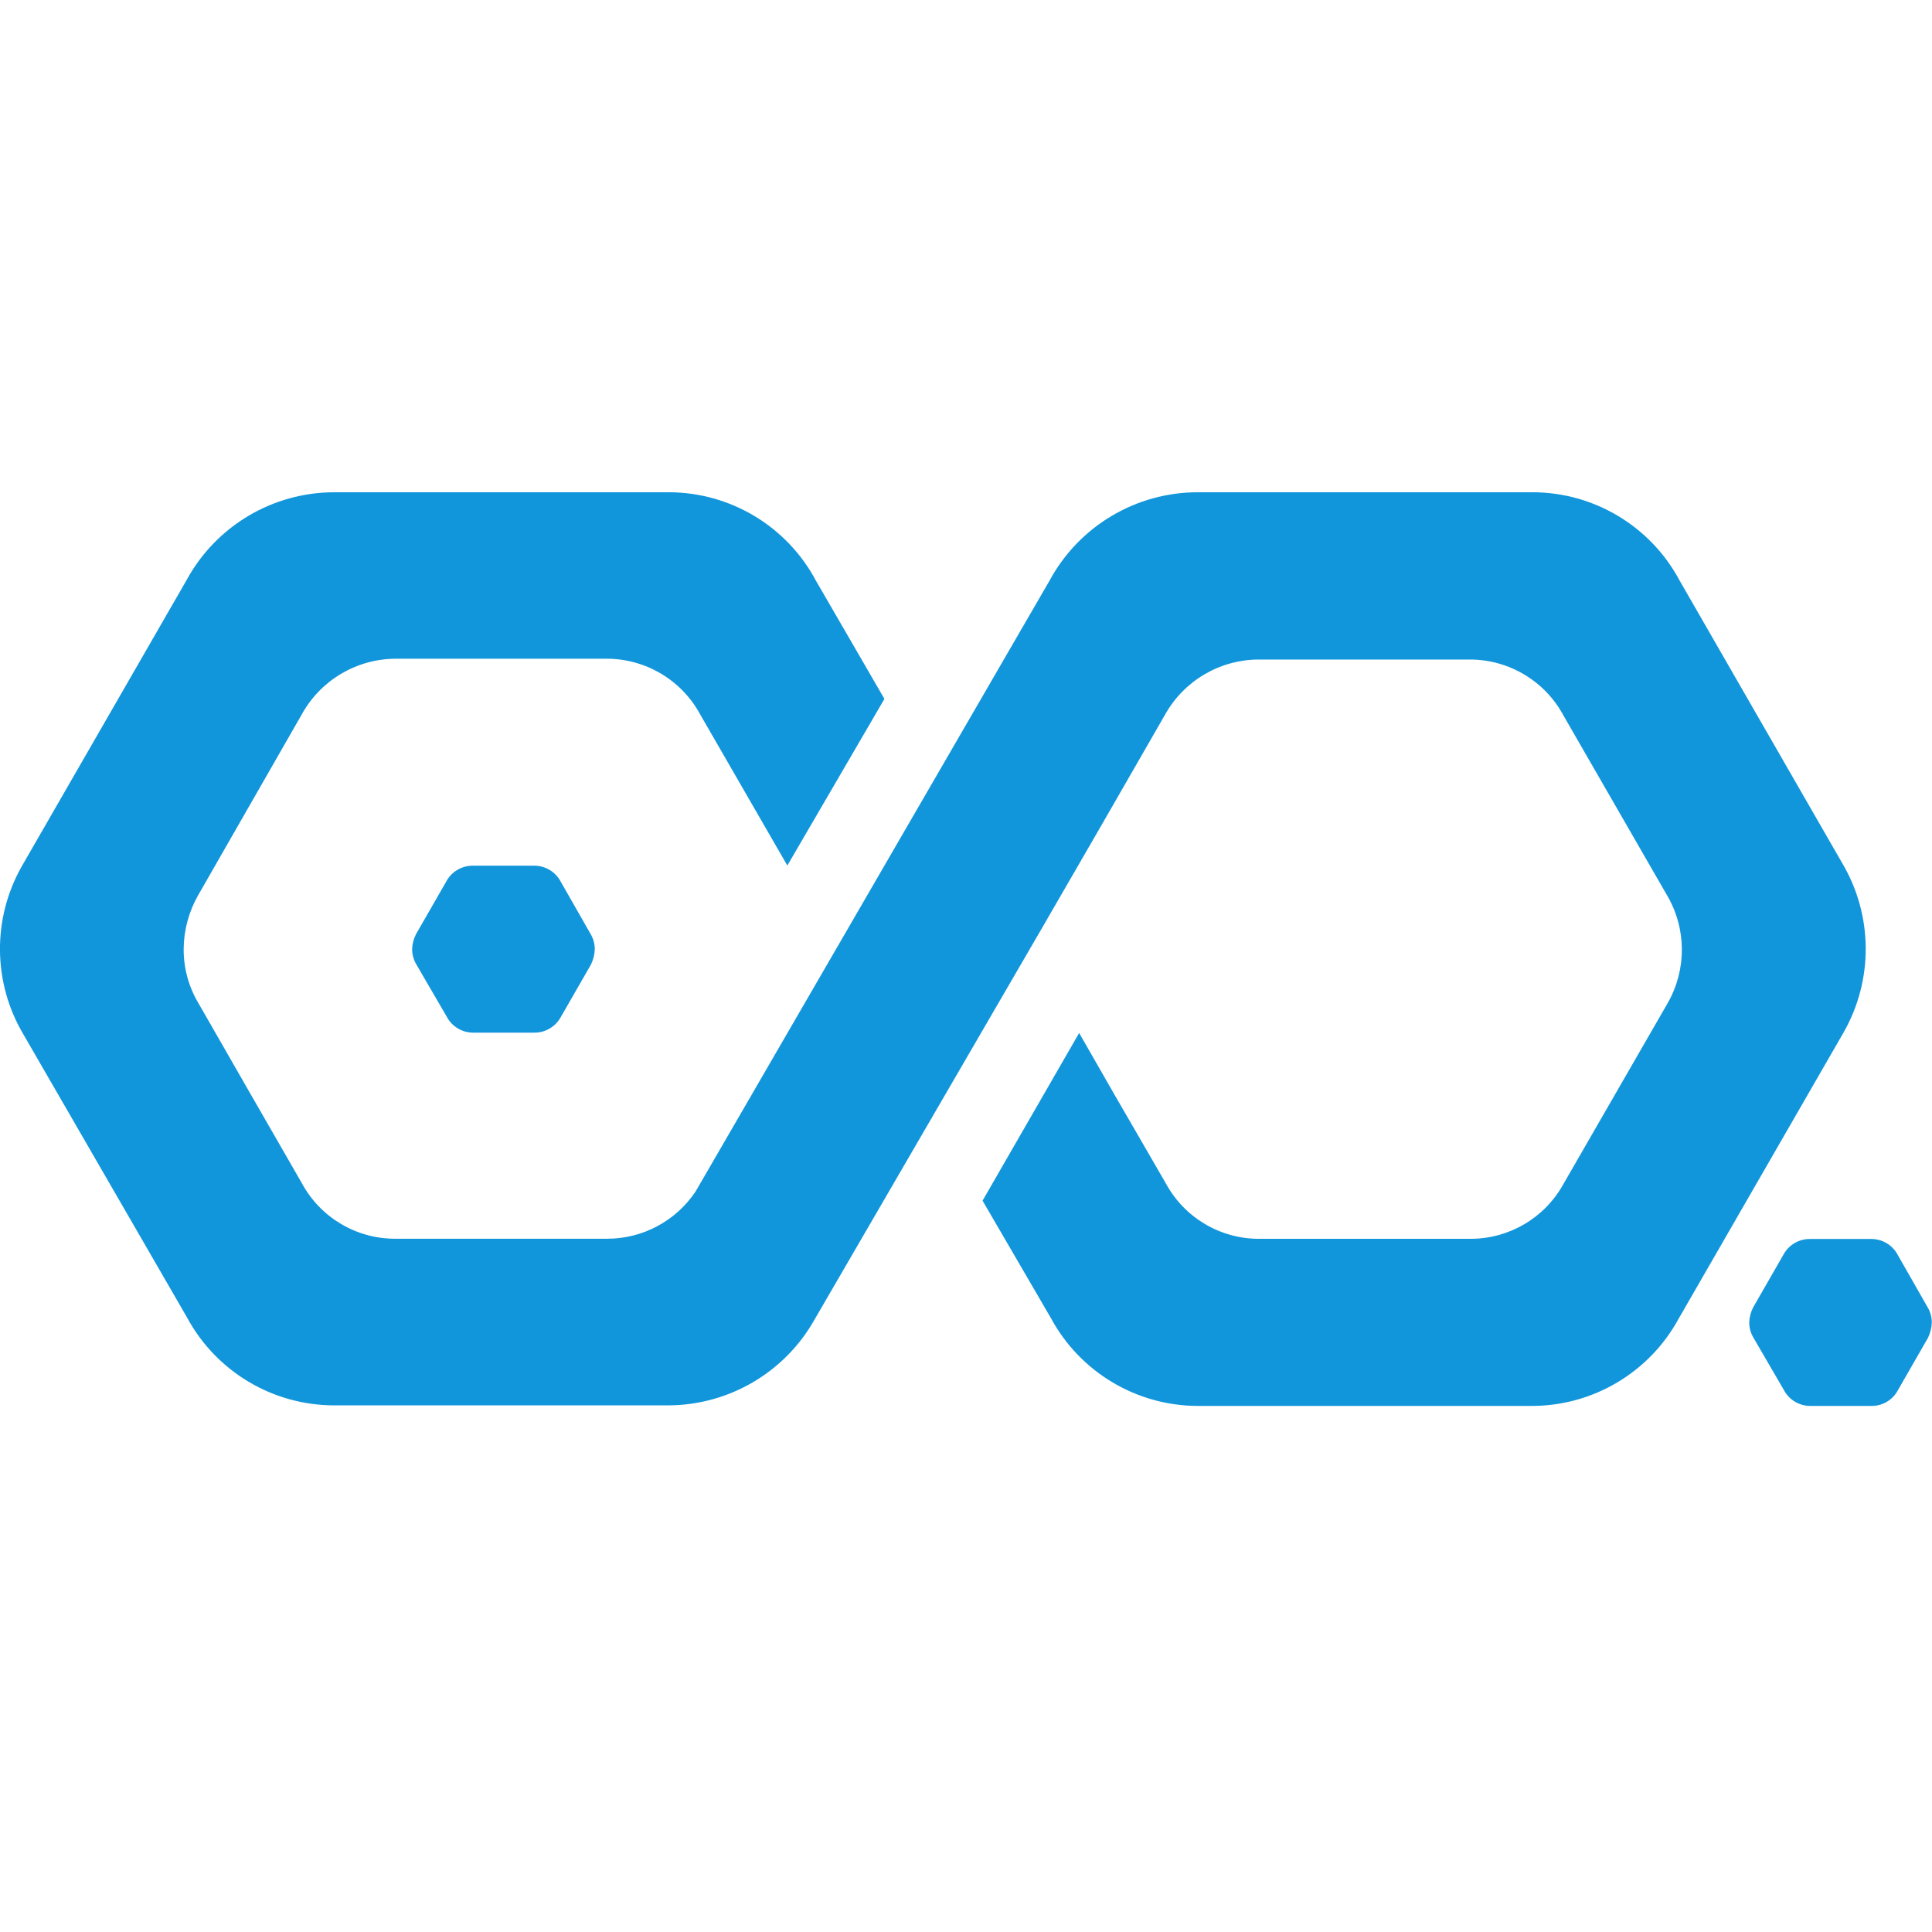
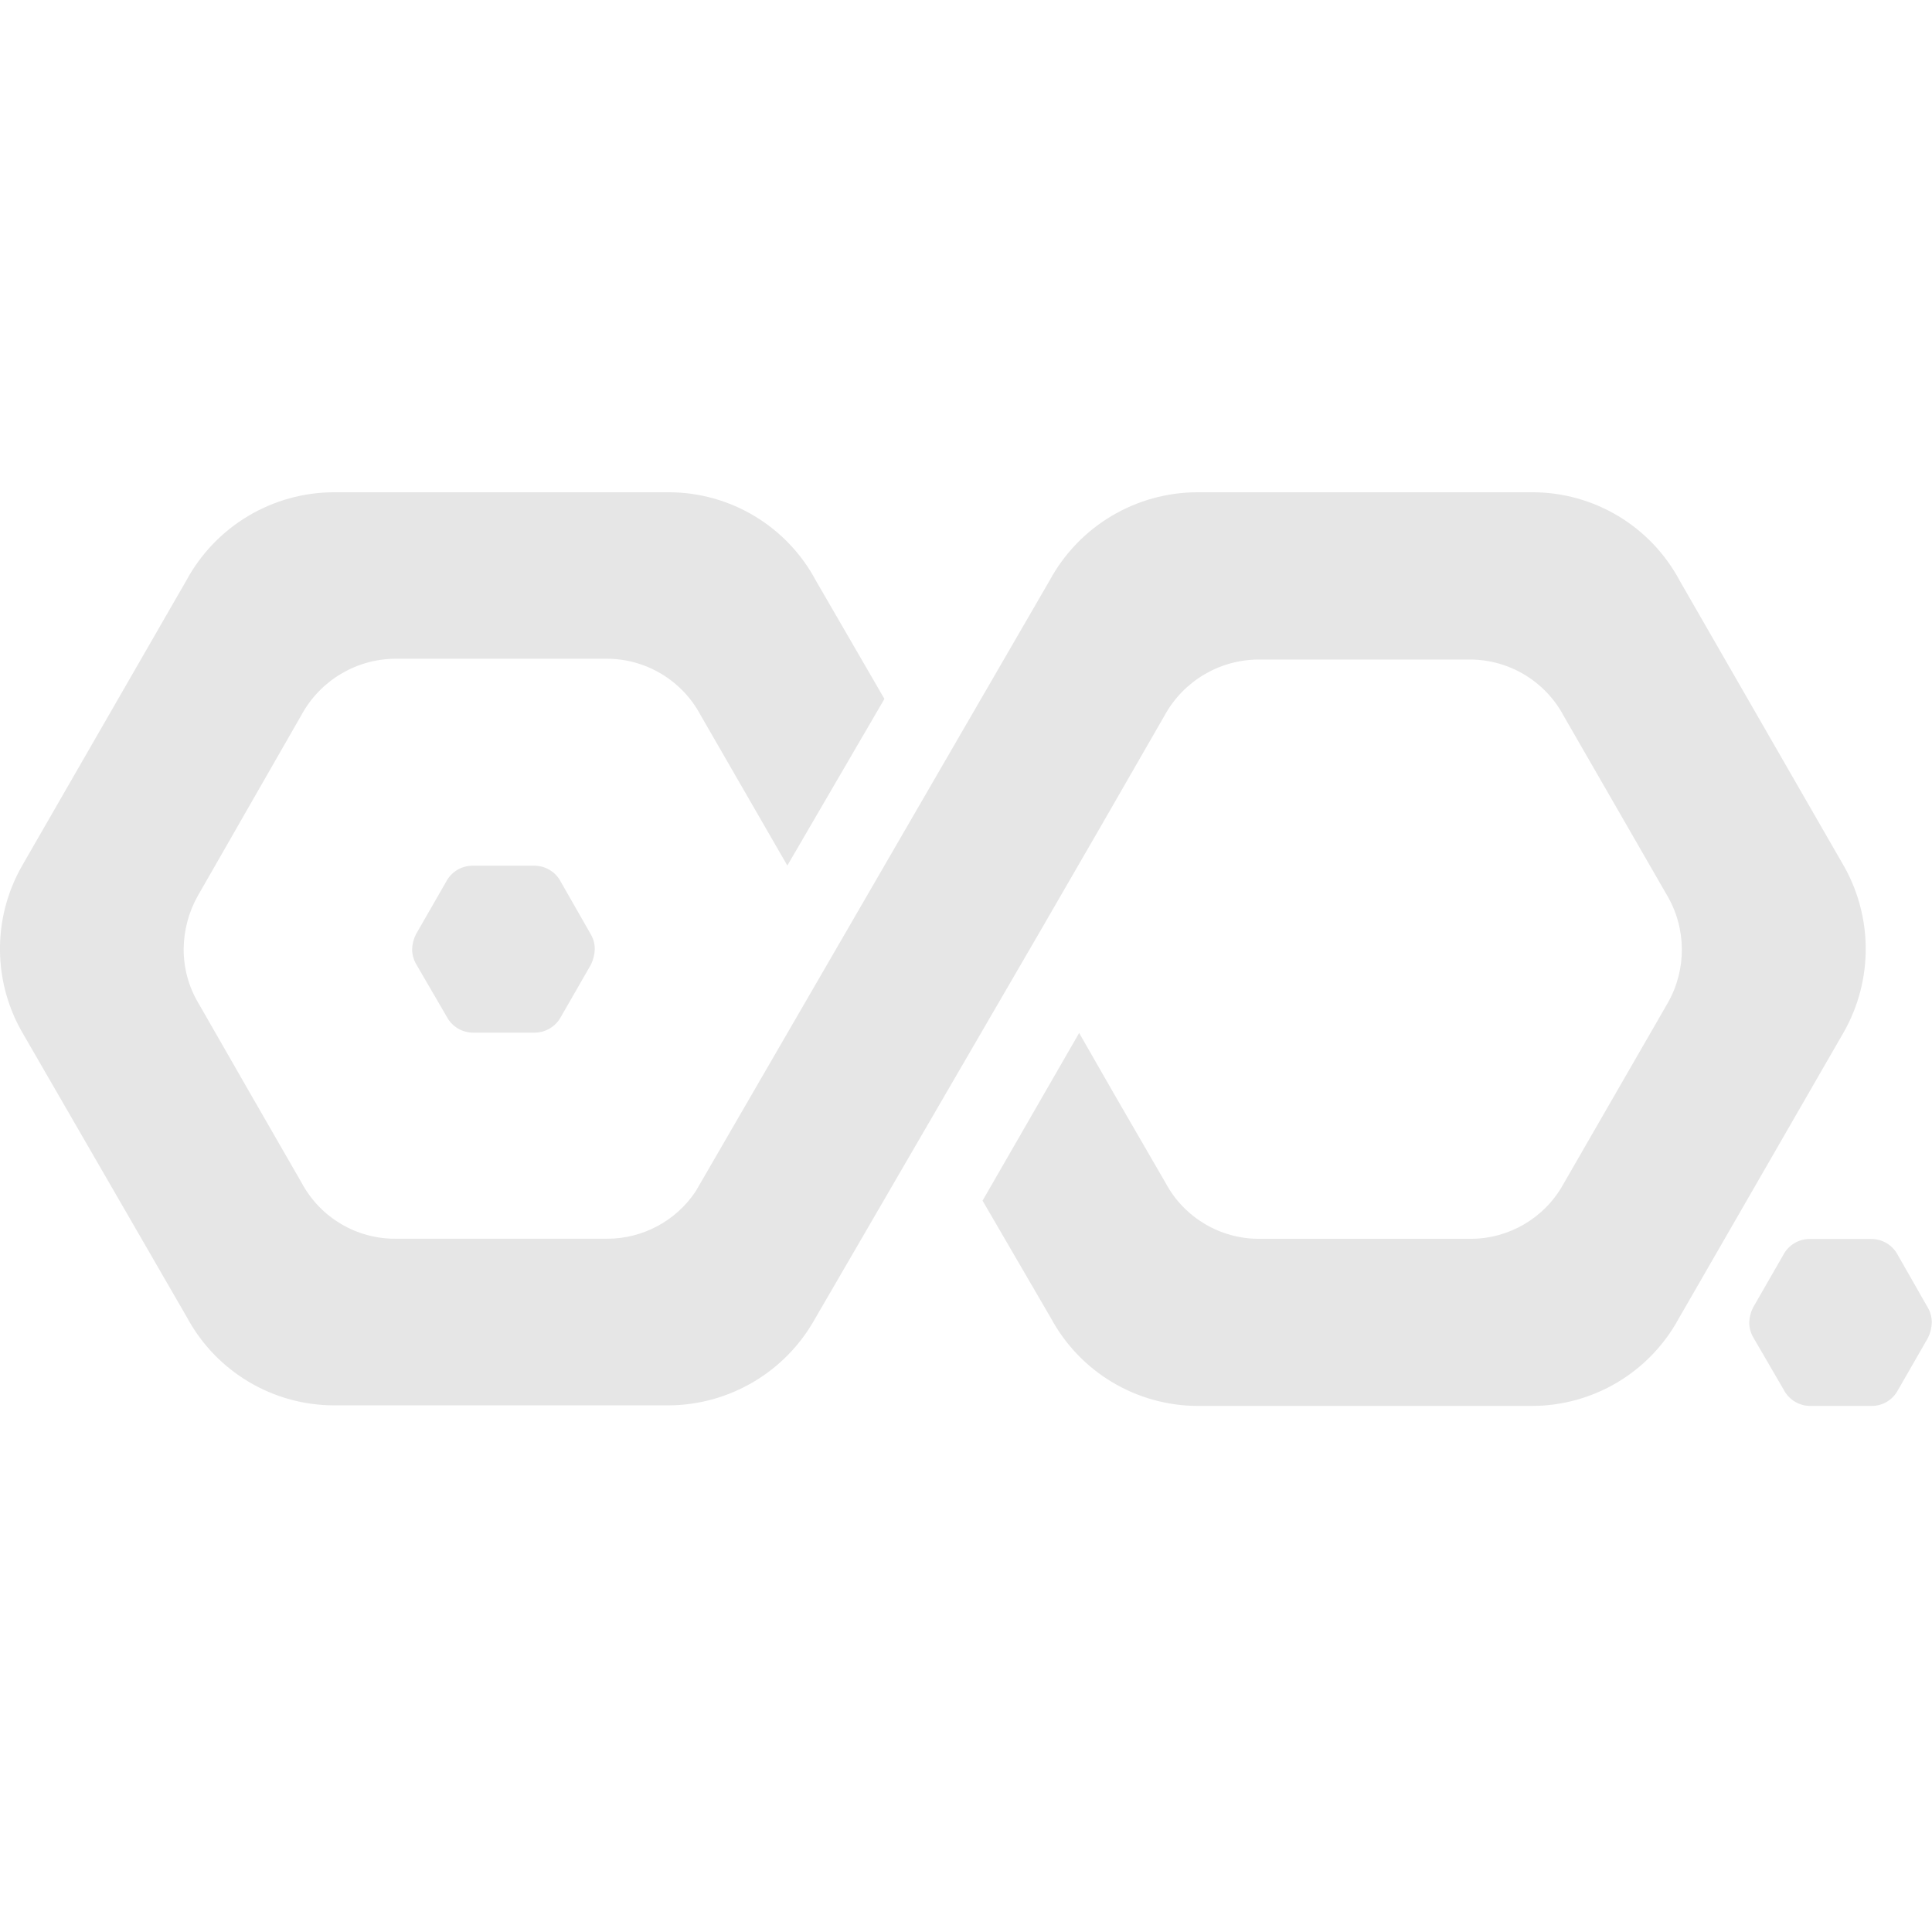
- <svg xmlns="http://www.w3.org/2000/svg" t="1686290438248" class="icon" viewBox="0 0 1024 1024" version="1.1" p-id="7623" width="200" height="200">
-   <path d="M992.068 745.173h-32.469a15.829 15.829 0 0 1-14.165-8.533l-15.957-27.435a15.872 15.872 0 0 1-2.347-8.235 18.816 18.816 0 0 1 2.048-7.979l15.957-27.776a15.829 15.829 0 0 1 14.165-8.533h32.427a15.829 15.829 0 0 1 14.165 8.533l15.659 27.435a15.872 15.872 0 0 1 2.347 8.235 20.096 20.096 0 0 1-2.048 8.235l-15.957 27.776a15.659 15.659 0 0 1-13.824 8.277z m-180.096 0h-177.067a88.704 88.704 0 0 1-77.952-46.635l-36.181-62.165 51.2-88.875 18.603 32.469 27.264 47.104a56.107 56.107 0 0 0 49.621 29.525h112.213a56.149 56.149 0 0 0 48.811-28.757l55.467-96.256a56.96 56.96 0 0 0-0.555-57.344l-54.613-94.805a56.363 56.363 0 0 0-49.621-29.867h-112.213a57.045 57.045 0 0 0-49.621 29.525c-55.467 96.555-56.107 97.451-185.429 320a89.301 89.301 0 0 1-77.653 45.781H177.049a88.704 88.704 0 0 1-77.952-46.635L12.569 548.523a88.789 88.789 0 0 1-0.896-89.6l87.168-151.381a89.173 89.173 0 0 1 78.208-46.635h177.195a88.491 88.491 0 0 1 78.251 46.933l36.267 62.592-51.456 88.32-45.995-79.744a56.363 56.363 0 0 0-49.579-29.867H209.561a57.045 57.045 0 0 0-49.621 29.525l-55.211 96.341a58.496 58.496 0 0 0-7.381 28.032 55.467 55.467 0 0 0 7.979 28.928l27.435 47.829 27.179 47.232a56.107 56.107 0 0 0 49.621 29.525h112.213a56.32 56.32 0 0 0 46.933-25.088l187.52-323.627a89.301 89.301 0 0 1 78.677-46.933h177.152a88.491 88.491 0 0 1 78.251 46.933l85.931 149.333a89.344 89.344 0 0 1 0.896 90.069l-87.509 151.851a88.619 88.619 0 0 1-77.696 46.08zM283.076 547.328H250.905a15.829 15.829 0 0 1-14.165-8.533l-15.957-27.435a15.872 15.872 0 0 1-2.347-8.235 18.816 18.816 0 0 1 2.048-7.979l15.957-27.776a15.829 15.829 0 0 1 14.165-8.533h32.469a15.829 15.829 0 0 1 14.165 8.533l15.659 27.435a15.872 15.872 0 0 1 2.347 8.235 20.096 20.096 0 0 1-2.048 8.235l-15.957 27.776a15.915 15.915 0 0 1-14.165 8.277z" p-id="7624" fill="#1296db" />
+ <svg xmlns="http://www.w3.org/2000/svg" t="1688373155953" class="icon" viewBox="0 0 1024 1024" version="1.1" p-id="1538" width="200" height="200">
+   <path d="M992.068 745.173h-32.469a15.829 15.829 0 0 1-14.165-8.533l-15.957-27.435a15.872 15.872 0 0 1-2.347-8.235 18.816 18.816 0 0 1 2.048-7.979l15.957-27.776a15.829 15.829 0 0 1 14.165-8.533h32.427a15.829 15.829 0 0 1 14.165 8.533l15.659 27.435a15.872 15.872 0 0 1 2.347 8.235 20.096 20.096 0 0 1-2.048 8.235l-15.957 27.776a15.659 15.659 0 0 1-13.824 8.277z m-180.096 0h-177.067a88.704 88.704 0 0 1-77.952-46.635l-36.181-62.165 51.2-88.875 18.603 32.469 27.264 47.104a56.107 56.107 0 0 0 49.621 29.525h112.213a56.149 56.149 0 0 0 48.811-28.757l55.467-96.256a56.96 56.96 0 0 0-0.555-57.344l-54.613-94.805a56.363 56.363 0 0 0-49.621-29.867h-112.213a57.045 57.045 0 0 0-49.621 29.525c-55.467 96.555-56.107 97.451-185.429 320a89.301 89.301 0 0 1-77.653 45.781H177.049a88.704 88.704 0 0 1-77.952-46.635L12.569 548.523a88.789 88.789 0 0 1-0.896-89.6l87.168-151.381a89.173 89.173 0 0 1 78.208-46.635h177.195a88.491 88.491 0 0 1 78.251 46.933l36.267 62.592-51.456 88.32-45.995-79.744a56.363 56.363 0 0 0-49.579-29.867H209.561a57.045 57.045 0 0 0-49.621 29.525l-55.211 96.341a58.496 58.496 0 0 0-7.381 28.032 55.467 55.467 0 0 0 7.979 28.928l27.435 47.829 27.179 47.232a56.107 56.107 0 0 0 49.621 29.525h112.213a56.32 56.32 0 0 0 46.933-25.088l187.52-323.627a89.301 89.301 0 0 1 78.677-46.933h177.152a88.491 88.491 0 0 1 78.251 46.933l85.931 149.333a89.344 89.344 0 0 1 0.896 90.069l-87.509 151.851a88.619 88.619 0 0 1-77.696 46.08zM283.076 547.328H250.905a15.829 15.829 0 0 1-14.165-8.533l-15.957-27.435a15.872 15.872 0 0 1-2.347-8.235 18.816 18.816 0 0 1 2.048-7.979l15.957-27.776a15.829 15.829 0 0 1 14.165-8.533h32.469a15.829 15.829 0 0 1 14.165 8.533l15.659 27.435a15.872 15.872 0 0 1 2.347 8.235 20.096 20.096 0 0 1-2.048 8.235l-15.957 27.776a15.915 15.915 0 0 1-14.165 8.277z" p-id="1539" fill="#e6e6e6" />
</svg>
